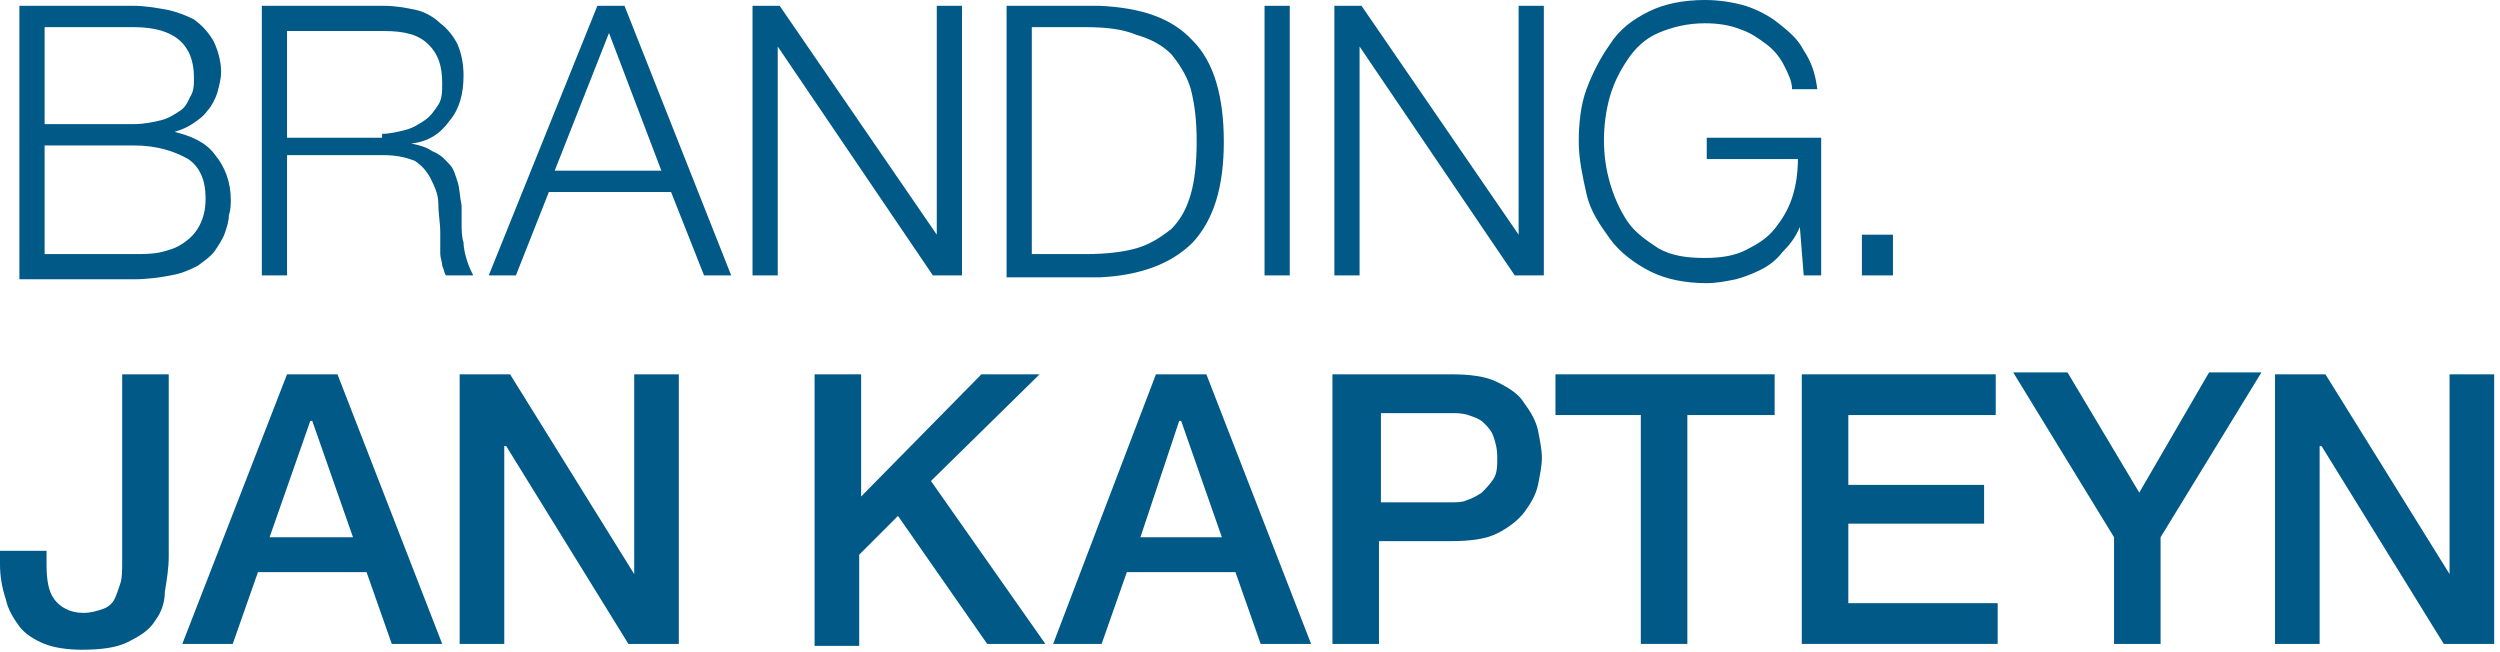
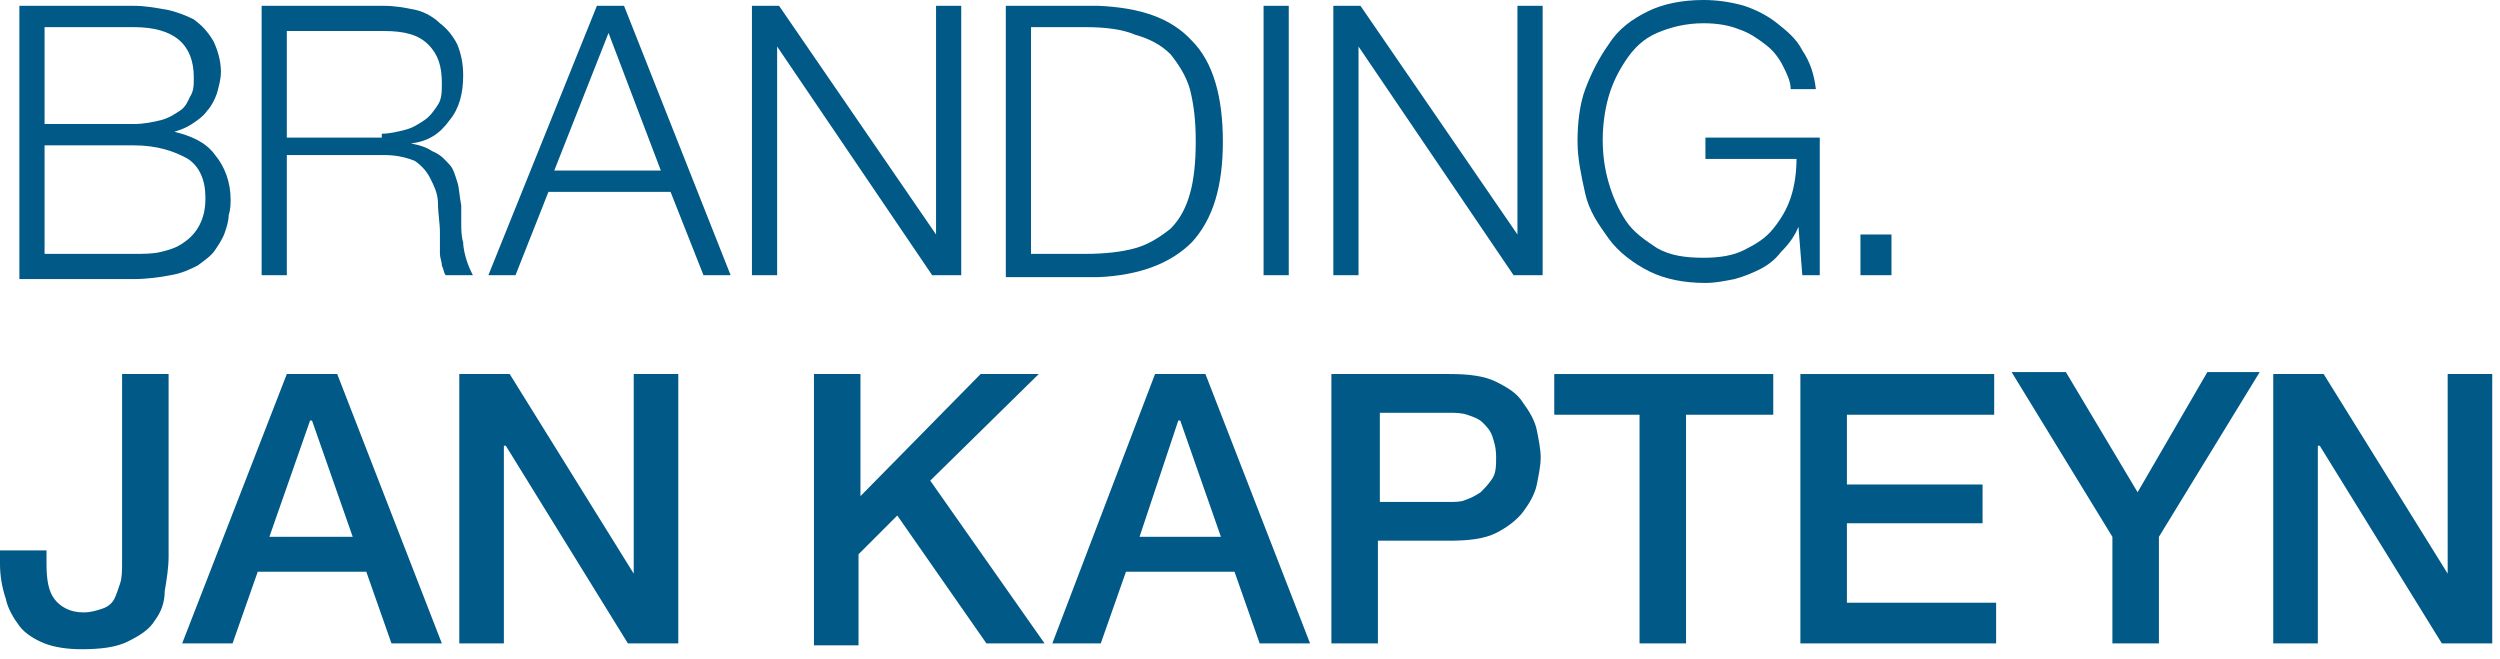
- <svg xmlns="http://www.w3.org/2000/svg" version="1.1" id="Ebene_1" x="0px" y="0px" width="128.9px" height="33.6px" viewBox="0 0 128.9 33.6" style="enable-background:new 0 0 128.9 33.6;" xml:space="preserve">
+ <svg xmlns="http://www.w3.org/2000/svg" version="1.1" id="Ebene_1" x="0px" y="0px" width="129px" height="34px" viewBox="0 0 129 34" style="enable-background:new 0 0 129 34;" xml:space="preserve">
  <style type="text/css">
	.st0{fill:#005986;}
</style>
  <g>
    <g>
      <g>
        <path class="st0" d="M96,12.1h1.6v2.1H96V12.1z" />
      </g>
      <g>
        <path class="st0" d="M93,14.2l-0.2-2.5h0c-0.2,0.5-0.5,0.9-0.9,1.3c-0.3,0.4-0.7,0.7-1.1,0.9c-0.4,0.2-0.9,0.4-1.3,0.5     c-0.5,0.1-1,0.2-1.5,0.2c-1.1,0-2.1-0.2-2.9-0.6S83.5,13,83,12.3s-1-1.4-1.2-2.3s-0.4-1.8-0.4-2.7s0.1-1.9,0.4-2.7     s0.7-1.6,1.2-2.3C83.5,1.5,84.2,1,85,0.6S86.8,0,87.9,0c0.7,0,1.4,0.1,2.1,0.3c0.6,0.2,1.2,0.5,1.7,0.9C92.2,1.6,92.7,2,93,2.6     c0.4,0.6,0.6,1.2,0.7,2h-1.3c0-0.4-0.2-0.8-0.4-1.2c-0.2-0.4-0.5-0.8-0.9-1.1c-0.4-0.3-0.8-0.6-1.4-0.8c-0.5-0.2-1.1-0.3-1.8-0.3     c-0.9,0-1.7,0.2-2.4,0.5s-1.2,0.8-1.6,1.4S83.2,4.3,83,5c-0.2,0.7-0.3,1.5-0.3,2.2c0,0.8,0.1,1.5,0.3,2.2s0.5,1.4,0.9,2     c0.4,0.6,1,1,1.6,1.4c0.7,0.4,1.5,0.5,2.4,0.5c0.8,0,1.5-0.1,2.1-0.4s1.1-0.6,1.5-1.1c0.4-0.5,0.7-1,0.9-1.6s0.3-1.3,0.3-2H88     V7.1h5.9v7.1H93z" />
      </g>
      <g>
        <path class="st0" d="M70.2,0.3l8.1,11.8h0V0.3h1.3v13.9h-1.5L70.1,2.4h0v11.8h-1.3V0.3H70.2z" />
      </g>
      <g>
        <path class="st0" d="M66.5,0.3v13.9h-1.3V0.3H66.5z" />
      </g>
      <g>
        <path class="st0" d="M56.7,0.3c2.1,0.1,3.7,0.6,4.8,1.8c1.1,1.1,1.6,2.9,1.6,5.2s-0.5,4-1.6,5.2c-1.1,1.1-2.7,1.7-4.8,1.8h-4.8     V0.3H56.7z M56,13.1c1,0,1.9-0.1,2.6-0.3c0.7-0.2,1.3-0.6,1.8-1c0.5-0.5,0.8-1.1,1-1.8c0.2-0.7,0.3-1.6,0.3-2.7s-0.1-1.9-0.3-2.7     c-0.2-0.7-0.6-1.3-1-1.8c-0.5-0.5-1.1-0.8-1.8-1C57.9,1.5,57,1.4,56,1.4h-2.8v11.7H56z" />
      </g>
      <g>
        <path class="st0" d="M40.2,0.3l8.1,11.8h0V0.3h1.3v13.9h-1.5L40.1,2.4h0v11.8h-1.3V0.3H40.2z" />
      </g>
      <g>
        <path class="st0" d="M32.2,0.3l5.5,13.9h-1.4l-1.7-4.3h-6.3l-1.7,4.3h-1.4l5.6-13.9H32.2z M34.1,8.8l-2.7-7.1l-2.8,7.1H34.1z" />
      </g>
      <g>
        <path class="st0" d="M19.8,0.3c0.6,0,1.1,0.1,1.6,0.2s1,0.4,1.3,0.7c0.4,0.3,0.7,0.7,0.9,1.1c0.2,0.5,0.3,1,0.3,1.6     c0,0.9-0.2,1.7-0.7,2.3c-0.5,0.7-1.1,1.1-2,1.2v0c0.5,0.1,0.8,0.2,1.1,0.4C22.8,8,23,8.3,23.2,8.5s0.3,0.6,0.4,0.9     s0.1,0.7,0.2,1.2c0,0.2,0,0.5,0,0.9c0,0.3,0,0.7,0.1,1c0,0.3,0.1,0.7,0.2,1c0.1,0.3,0.2,0.5,0.3,0.7H23c-0.1-0.1-0.1-0.3-0.2-0.5     c0-0.2-0.1-0.4-0.1-0.6c0-0.2,0-0.4,0-0.6c0-0.2,0-0.4,0-0.5c0-0.5-0.1-1-0.1-1.5s-0.2-0.9-0.4-1.3c-0.2-0.4-0.5-0.7-0.8-0.9     C20.9,8.1,20.4,8,19.8,8h-5v6.2h-1.3V0.3H19.8z M19.7,6.9c0.4,0,0.8-0.1,1.2-0.2c0.4-0.1,0.7-0.3,1-0.5c0.3-0.2,0.5-0.5,0.7-0.8     c0.2-0.3,0.2-0.7,0.2-1.1c0-0.9-0.2-1.5-0.7-2s-1.2-0.7-2.3-0.7h-5v5.5H19.7z" />
      </g>
      <g>
        <path class="st0" d="M6.9,0.3c0.6,0,1.1,0.1,1.7,0.2C9.1,0.6,9.6,0.8,10,1c0.4,0.3,0.7,0.6,1,1.1c0.2,0.4,0.4,1,0.4,1.6     c0,0.4-0.1,0.7-0.2,1.1c-0.1,0.3-0.3,0.7-0.5,0.9C10.5,6,10.2,6.2,9.9,6.4C9.6,6.6,9.3,6.7,9,6.8v0C9.8,7,10.6,7.3,11.1,8     c0.5,0.6,0.8,1.4,0.8,2.3c0,0.2,0,0.5-0.1,0.8c0,0.3-0.1,0.6-0.2,0.9c-0.1,0.3-0.3,0.6-0.5,0.9c-0.2,0.3-0.5,0.5-0.9,0.8     c-0.4,0.2-0.8,0.4-1.4,0.5c-0.5,0.1-1.2,0.2-1.9,0.2H1V0.3H6.9z M6.9,6.4c0.5,0,1-0.1,1.4-0.2c0.4-0.1,0.7-0.3,1-0.5     S9.7,5.2,9.8,5C10,4.7,10,4.4,10,4c0-1.7-1-2.6-3.1-2.6H2.3v5H6.9z M6.9,13.1c0.5,0,1,0,1.4-0.1c0.4-0.1,0.8-0.2,1.2-0.5     c0.3-0.2,0.6-0.5,0.8-0.9c0.2-0.4,0.3-0.8,0.3-1.4c0-0.9-0.3-1.6-0.9-2C9,7.8,8.1,7.5,6.9,7.5H2.3v5.6H6.9z" />
      </g>
    </g>
    <g>
      <g>
        <g>
          <path class="st0" d="M117.3,19.3h2.6l6.4,10.3h0V19.3h2.3v13.9H126L119.7,23h-0.1v10.2h-2.3V19.3z" />
        </g>
        <g>
          <path class="st0" d="M109,27.7l-5.2-8.5h2.8l3.7,6.2l3.6-6.2h2.7l-5.2,8.5v5.5H109V27.7z" />
        </g>
        <g>
          <path class="st0" d="M92.9,19.3h10v2.1h-7.6V25h7v2h-7v4.1h7.7v2.1H92.9V19.3z" />
        </g>
        <g>
          <path class="st0" d="M80.2,19.3h11.3v2.1H87v11.8h-2.4V21.4h-4.4V19.3z" />
        </g>
        <g>
          <path class="st0" d="M68.7,19.3h6.1c1,0,1.8,0.1,2.4,0.4c0.6,0.3,1.1,0.6,1.4,1.1c0.3,0.4,0.6,0.9,0.7,1.4s0.2,1,0.2,1.4      c0,0.4-0.1,0.9-0.2,1.4s-0.4,1-0.7,1.4c-0.3,0.4-0.8,0.8-1.4,1.1c-0.6,0.3-1.4,0.4-2.4,0.4h-3.7v5.3h-2.4V19.3z M71.2,25.9h3.6      c0.3,0,0.6,0,0.8-0.1c0.3-0.1,0.5-0.2,0.8-0.4c0.2-0.2,0.4-0.4,0.6-0.7s0.2-0.7,0.2-1.1c0-0.5-0.1-0.8-0.2-1.1      c-0.1-0.3-0.3-0.5-0.5-0.7c-0.2-0.2-0.5-0.3-0.8-0.4s-0.6-0.1-0.9-0.1h-3.6V25.9z" />
        </g>
        <g>
          <path class="st0" d="M59.6,19.3h2.6l5.4,13.9H65l-1.3-3.7h-5.6l-1.3,3.7h-2.5L59.6,19.3z M58.8,27.7H63l-2.1-6h-0.1L58.8,27.7z" />
        </g>
        <g>
          <path class="st0" d="M42,19.3h2.4v6.3l6.2-6.3h3L48,24.8l5.9,8.4h-3l-4.6-6.6l-2,2v4.7H42V19.3z" />
        </g>
      </g>
      <g>
        <path class="st0" d="M23.7,19.3h2.6l6.4,10.3h0V19.3H35v13.9h-2.6L26.1,23h-0.1v10.2h-2.3V19.3z" />
      </g>
      <g>
        <path class="st0" d="M14.8,19.3h2.6l5.4,13.9h-2.6l-1.3-3.7h-5.6l-1.3,3.7H9.4L14.8,19.3z M13.9,27.7h4.3l-2.1-6H16L13.9,27.7z" />
      </g>
      <g>
        <path class="st0" d="M8.7,28.7c0,0.6-0.1,1.2-0.2,1.8C8.5,31.1,8.3,31.6,8,32c-0.3,0.5-0.8,0.8-1.4,1.1s-1.4,0.4-2.4,0.4     c-0.7,0-1.4-0.1-1.9-0.3C1.8,33,1.3,32.7,1,32.3c-0.3-0.4-0.6-0.9-0.7-1.4C0.1,30.3,0,29.7,0,29.1v-0.7h2.4v0.7     c0,0.8,0.1,1.4,0.4,1.8c0.3,0.4,0.8,0.7,1.5,0.7c0.4,0,0.7-0.1,1-0.2s0.5-0.3,0.6-0.5c0.1-0.2,0.2-0.5,0.3-0.8     c0.1-0.3,0.1-0.7,0.1-1.2v-9.6h2.4V28.7z" />
      </g>
    </g>
  </g>
</svg>
